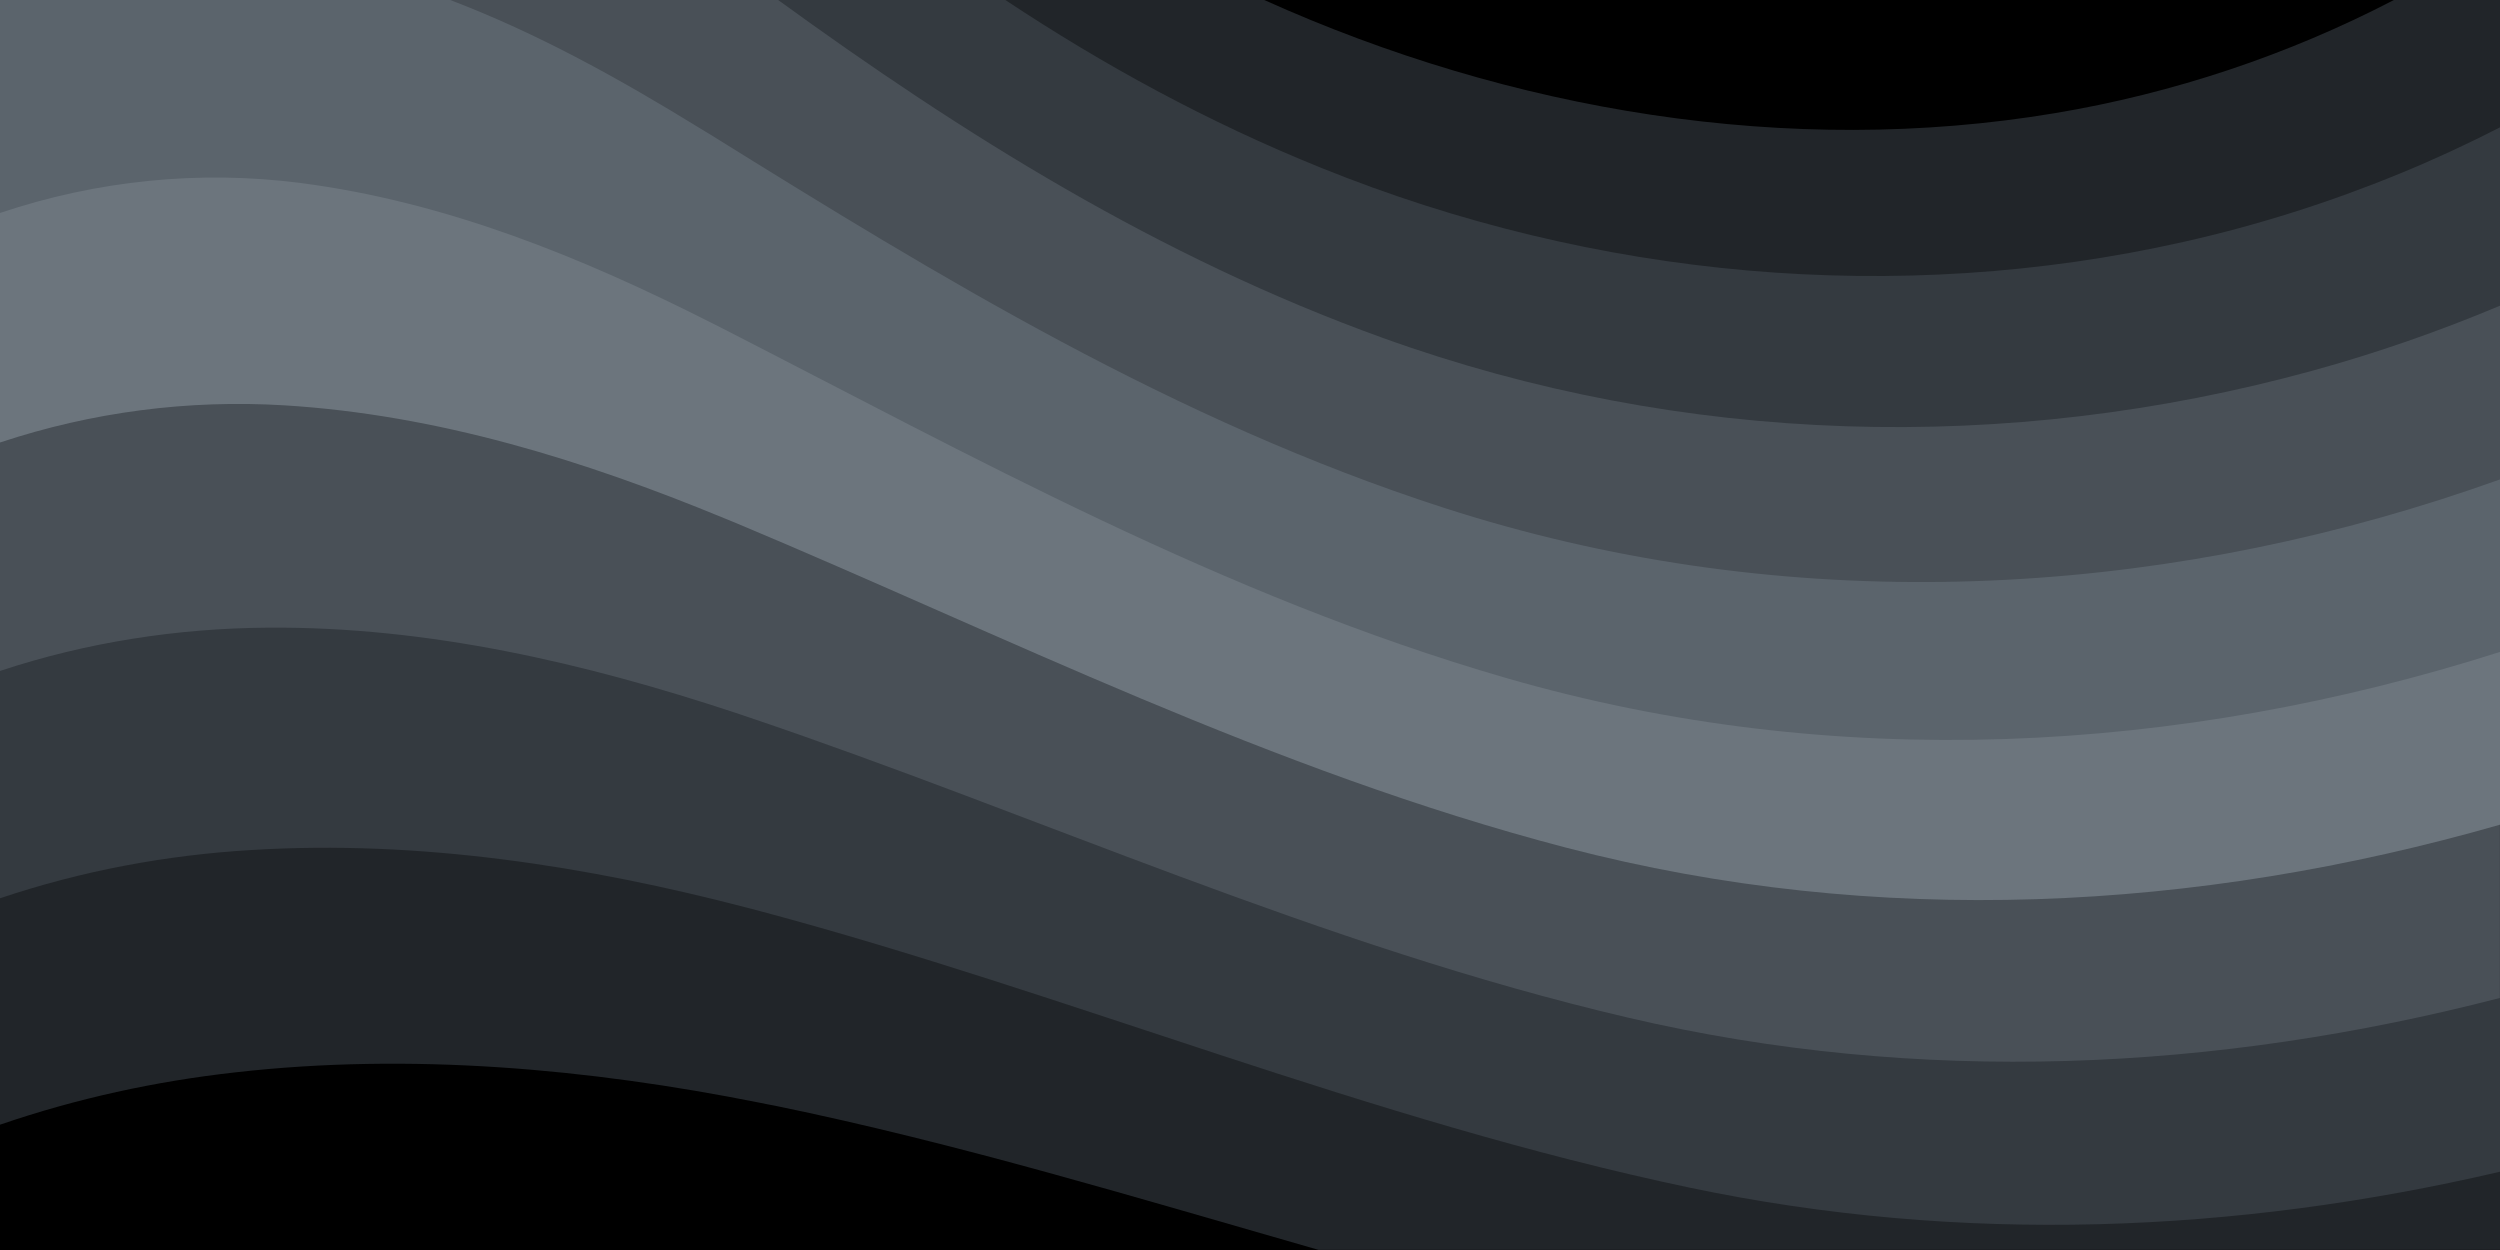
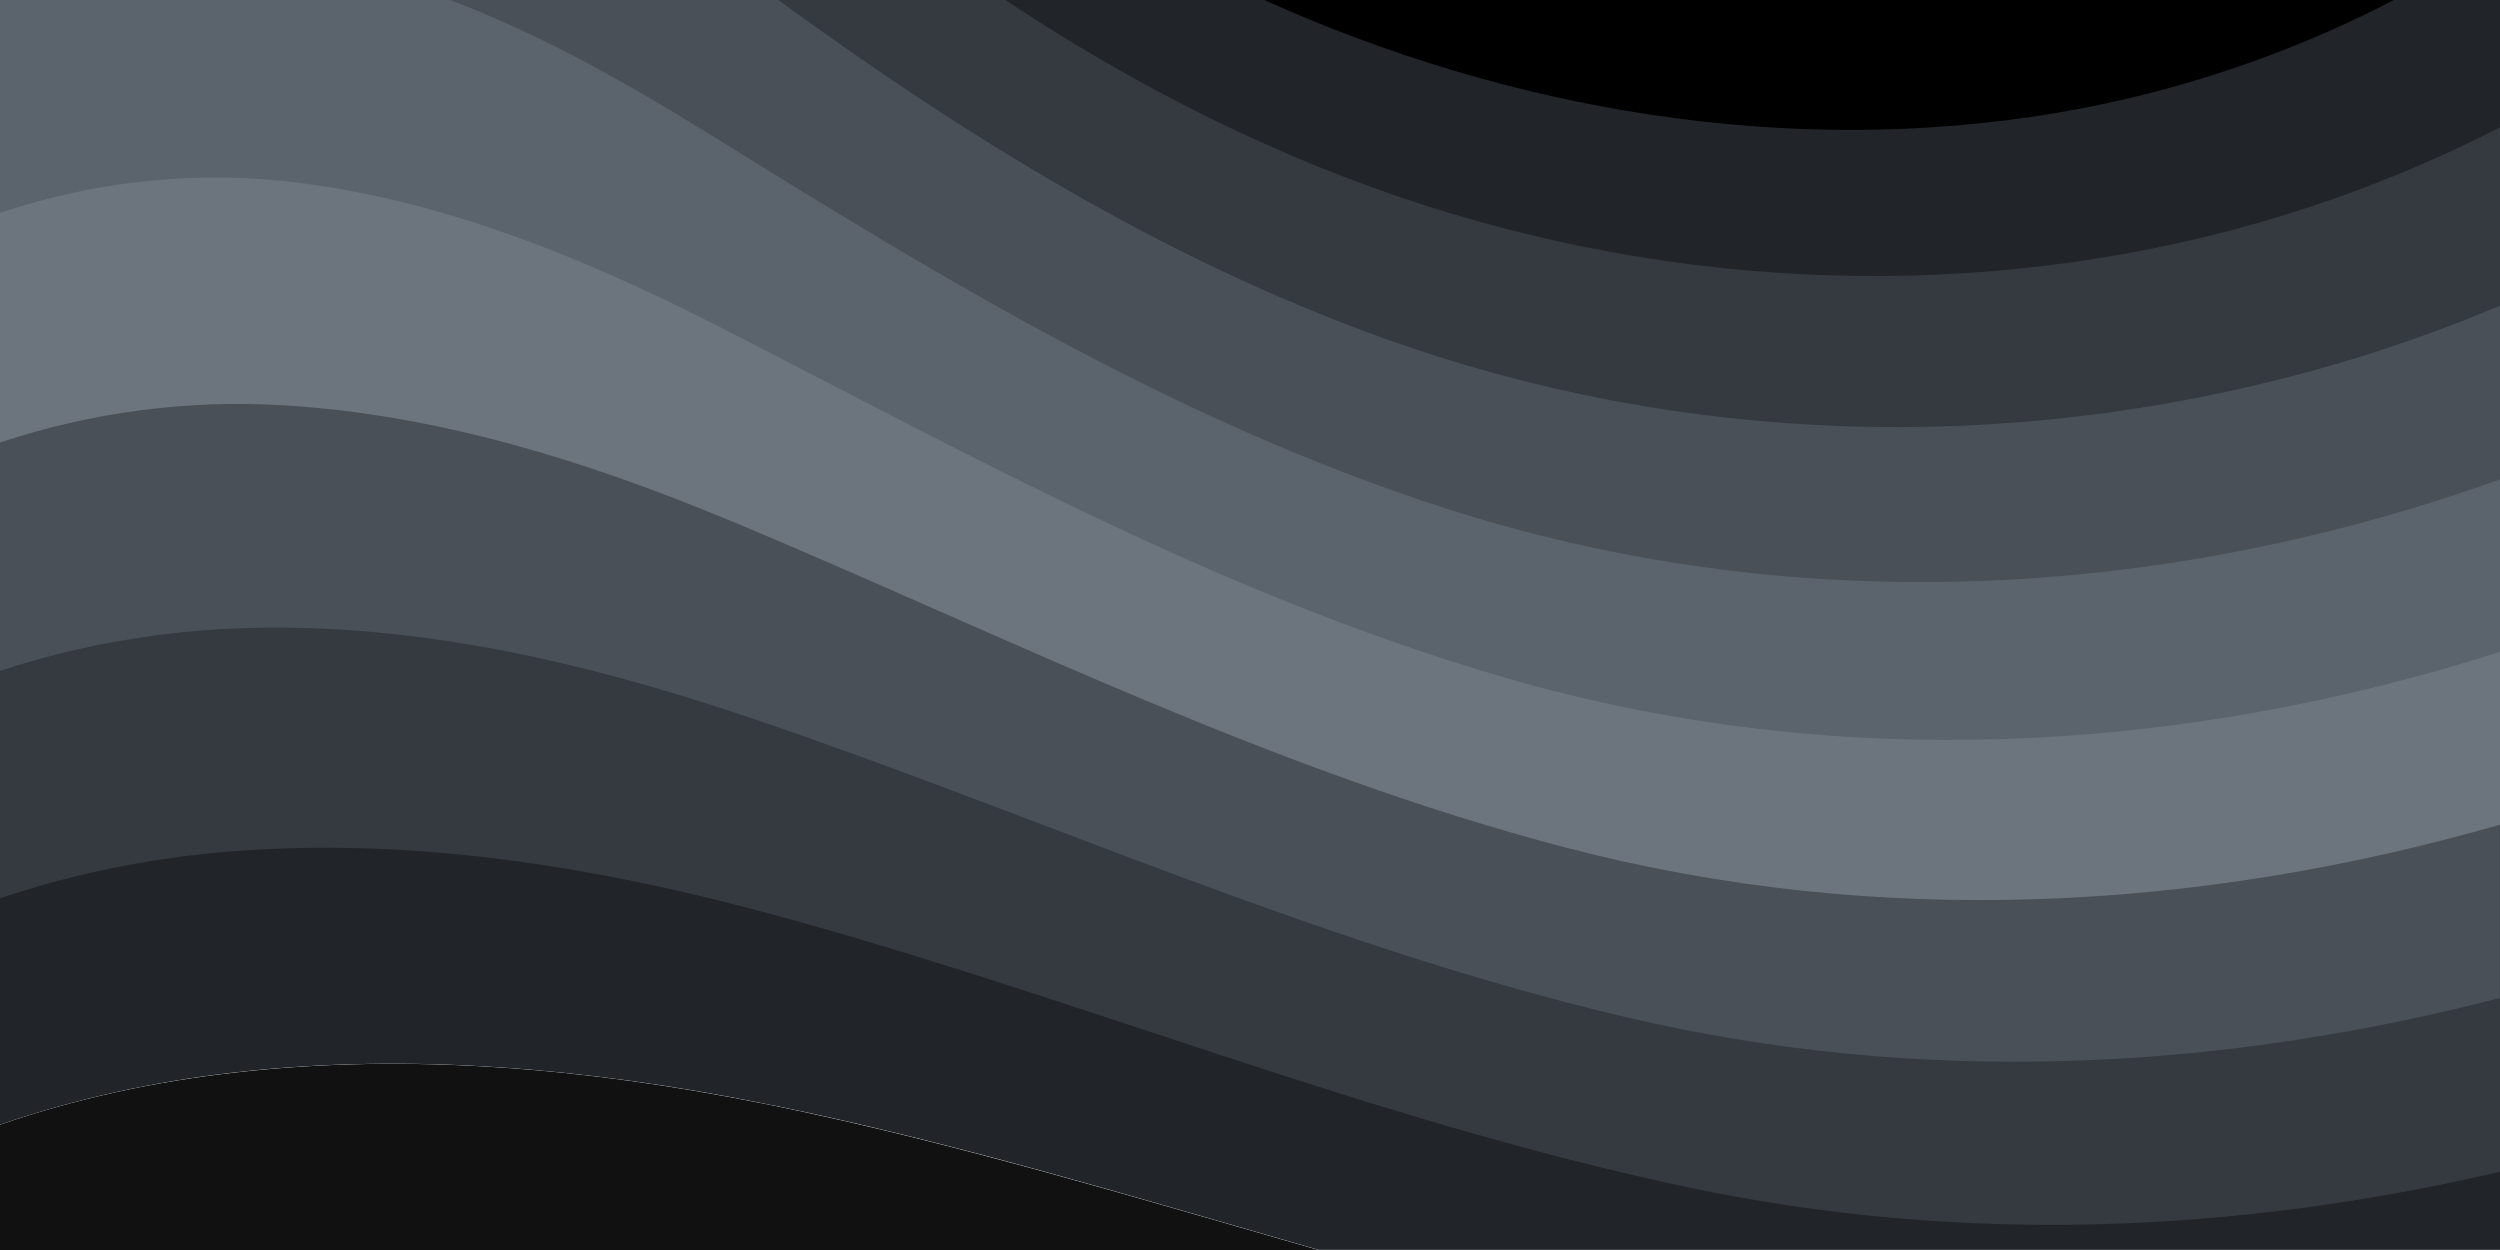
<svg xmlns="http://www.w3.org/2000/svg" width="100%" height="100%" viewBox="0 0 1600 800">
-   <rect fill="black" width="1600" height="800" />
-   <g fill-opacity="1">
-     <path fill="black" d="M486 705.8c-109.3-21.8-223.4-32.2-335.3-19.4C99.5 692.1 49 703 0 719.8V800h843.8c-115.9-33.2-230.8-68.1-347.6-92.2C492.8 707.1 489.4 706.5 486 705.8z" />
+   <g fill-opacity="1" id="g">
+     <path fill="#111" d="M486 705.8c-109.3-21.8-223.4-32.2-335.3-19.4C99.5 692.1 49 703 0 719.8V800h843.8c-115.9-33.2-230.8-68.1-347.6-92.2C492.8 707.1 489.4 706.5 486 705.8z" />
    <path fill="#212529" d="M1600 0H0v719.8c49-16.8 99.5-27.8 150.7-33.5c111.9-12.7 226-2.4 335.3 19.4c3.4 0.7 6.8 1.4 10.2 2c116.8 24 231.7 59 347.6 92.2H1600V0z" />
    <path fill="#343a40" d="M478.4 581c3.2 0.8 6.4 1.7 9.5 2.5c196.2 52.5 388.7 133.5 593.5 176.6c174.2 36.6 349.5 29.2 518.6-10.2V0H0v574.9c52.3-17.6 106.5-27.7 161.1-30.9C268.4 537.4 375.7 554.2 478.4 581z" />
    <path fill="#495057" d="M0 0v429.4c55.6-18.4 113.5-27.3 171.4-27.7c102.8-0.8 203.2 22.7 299.3 54.5c3 1 5.9 2 8.9 3c183.6 62 365.7 146.1 562.4 192.1c186.7 43.7 376.3 34.4 557.9-12.6V0H0z" />
    <path fill="#6c757d" d="M181.8 259.4c98.2 6 191.9 35.2 281.3 72.1c2.8 1.1 5.5 2.3 8.3 3.4c171 71.6 342.7 158.5 531.3 207.7c198.8 51.8 403.4 40.8 597.3-14.8V0H0v283.2C59 263.6 120.6 255.7 181.8 259.4z" />
    <path fill="#5b646c" d="M1600 0H0v136.3c62.3-20.9 127.7-27.5 192.2-19.2c93.6 12.1 180.5 47.7 263.3 89.6c2.6 1.3 5.1 2.6 7.7 3.9c158.4 81.1 319.7 170.9 500.3 223.2c210.5 61 430.8 49 636.6-16.6V0z" />
    <path fill="#495057" d="M454.9 86.3C600.7 177 751.6 269.3 924.1 325c208.6 67.4 431.3 60.8 637.9-5.3c12.8-4.1 25.4-8.4 38.1-12.9V0H288.1c56 21.3 108.7 50.6 159.7 82C450.2 83.4 452.5 84.9 454.9 86.3z" />
    <path fill="#343a40" d="M1600 0H498c118.1 85.8 243.5 164.5 386.8 216.2c191.8 69.2 400 74.7 595 21.1c40.8-11.2 81.1-25.2 120.3-41.7V0z" />
    <path fill="#212529" d="M1397.5 154.8c47.2-10.6 93.6-25.3 138.6-43.8c21.7-8.9 43-18.8 63.9-29.5V0H643.4c62.9 41.7 129.7 78.2 202.1 107.4C1020.4 178.1 1214.2 196.1 1397.5 154.8z" />
    <path fill="black" d="M1315.3 72.4c75.3-12.6 148.9-37.1 216.8-72.4h-723C966.8 71 1144.7 101 1315.3 72.4z" />
  </g>
+   <animateTransform attributeName="transform" transformOrigin="center center" type="rotate" from="0" to="360" dur="30s" repeatCount="indefinite" />
</svg>
